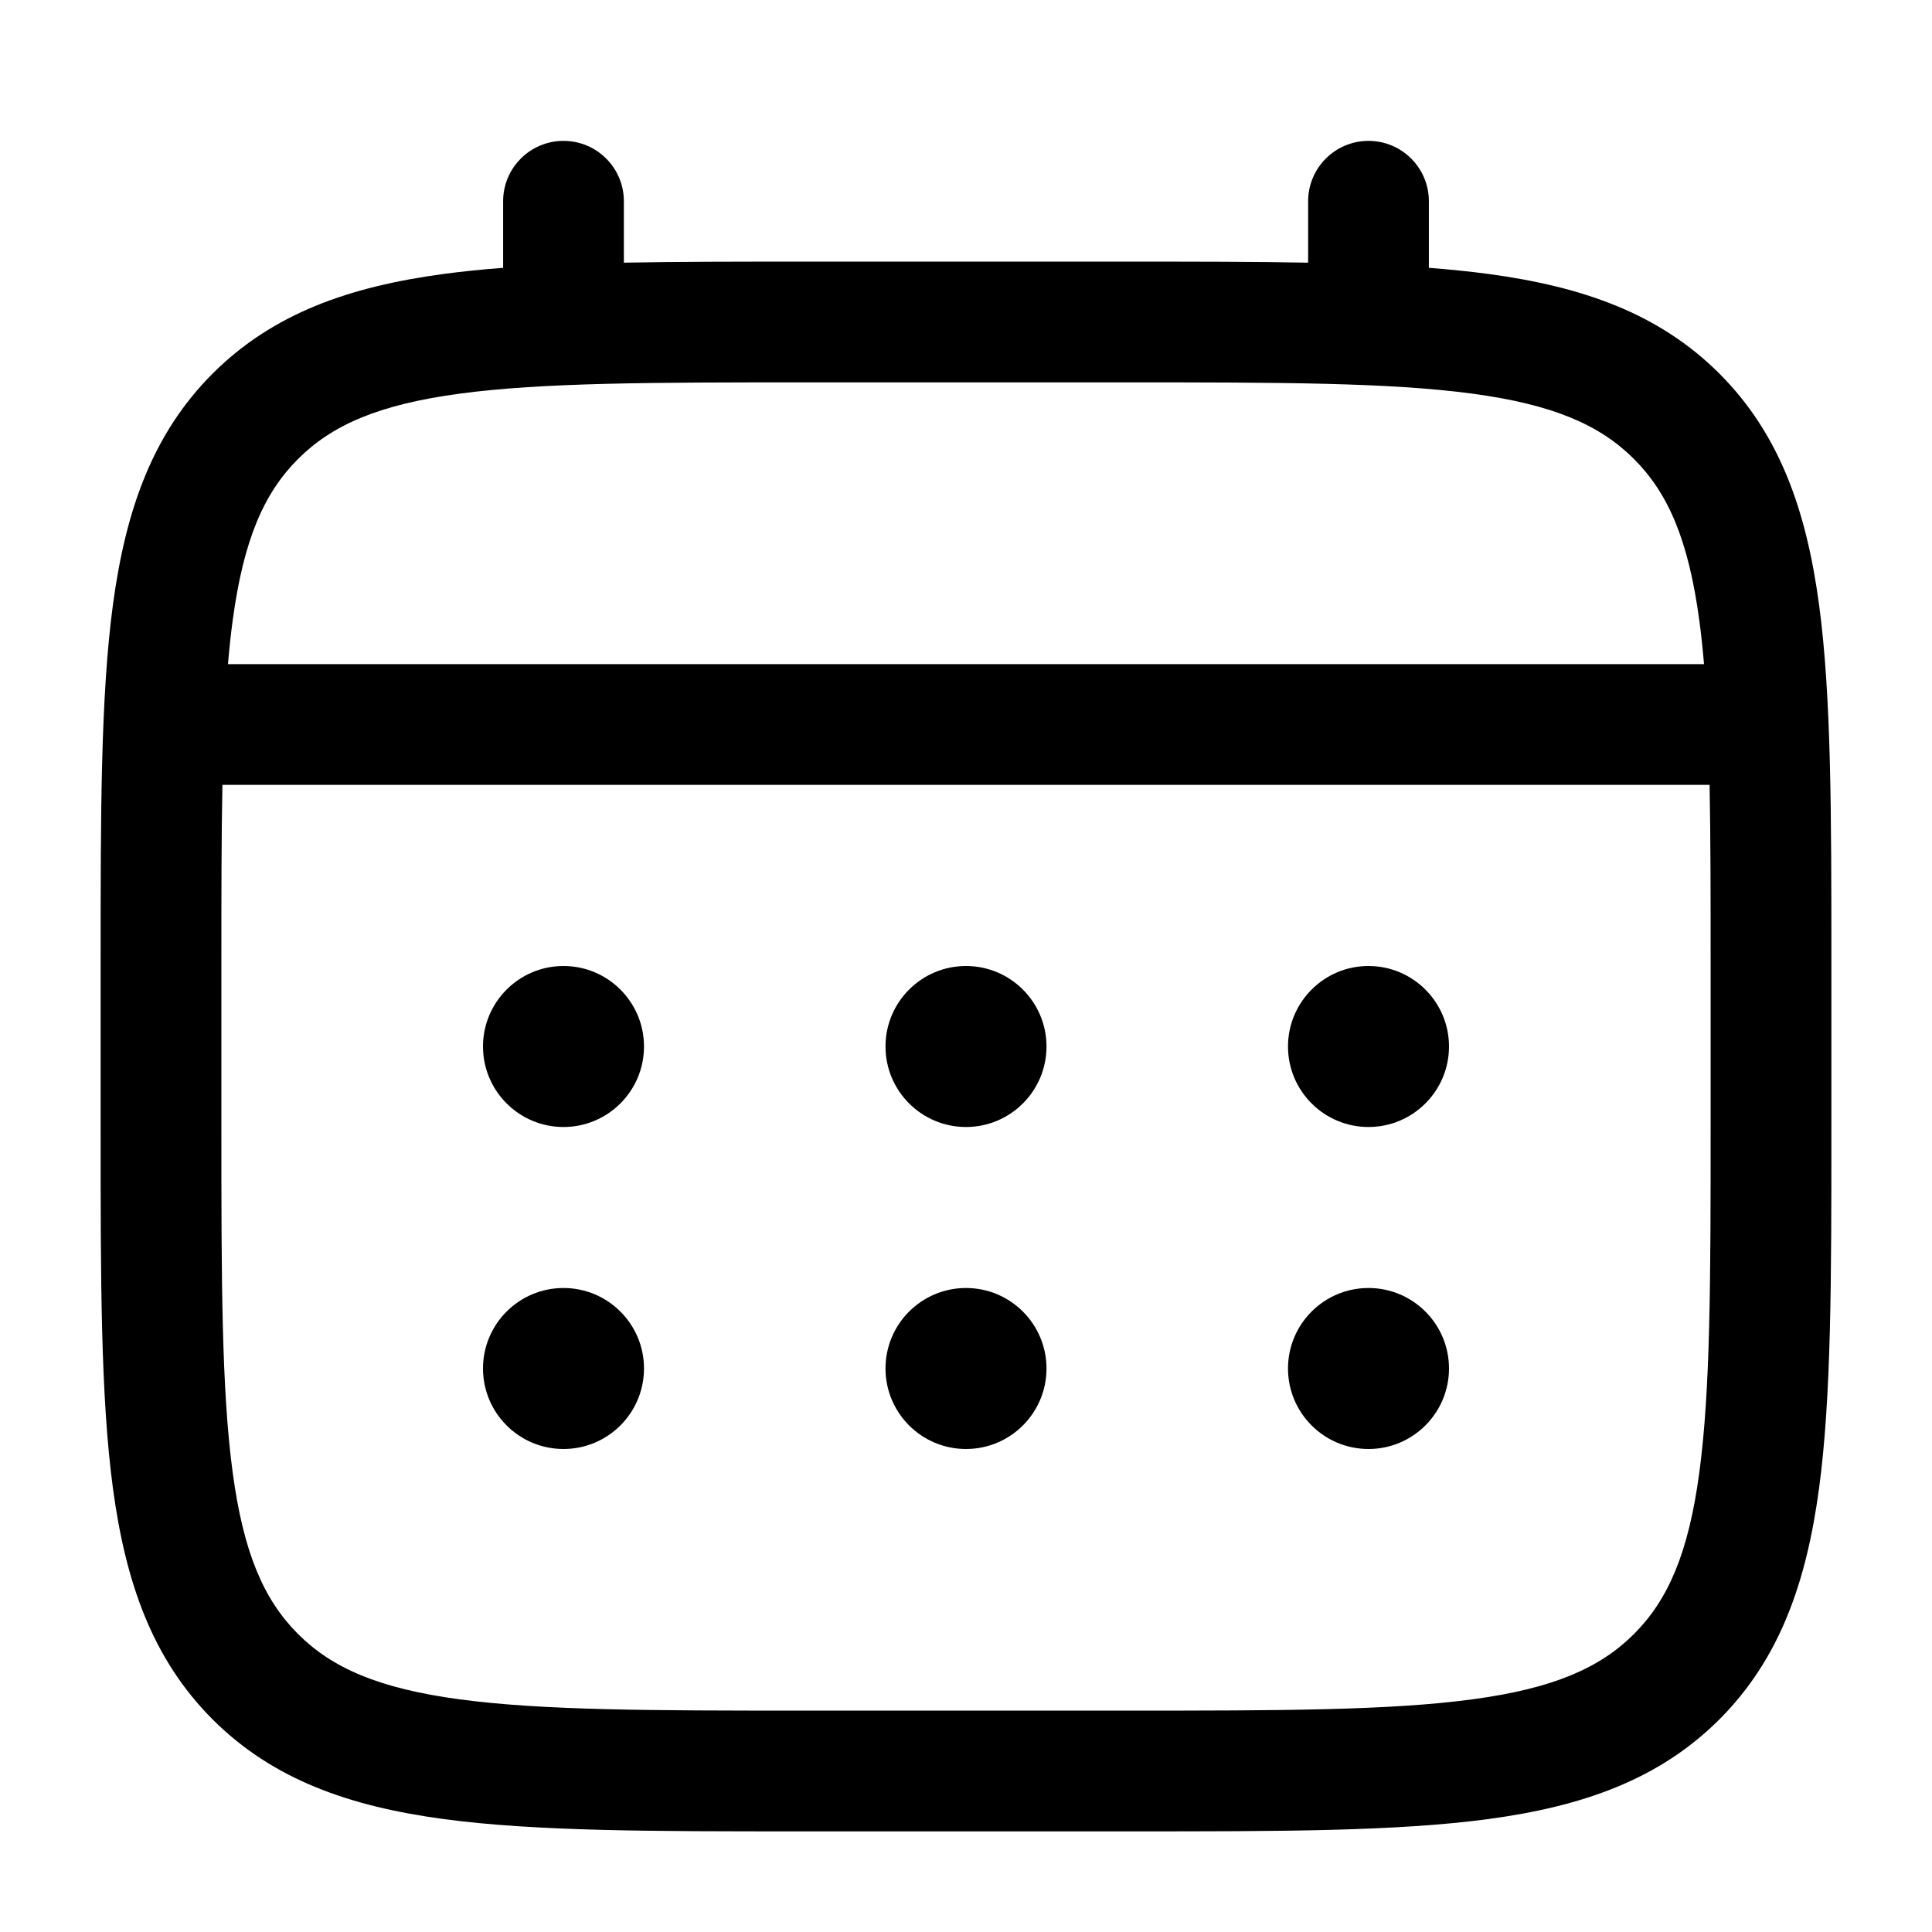
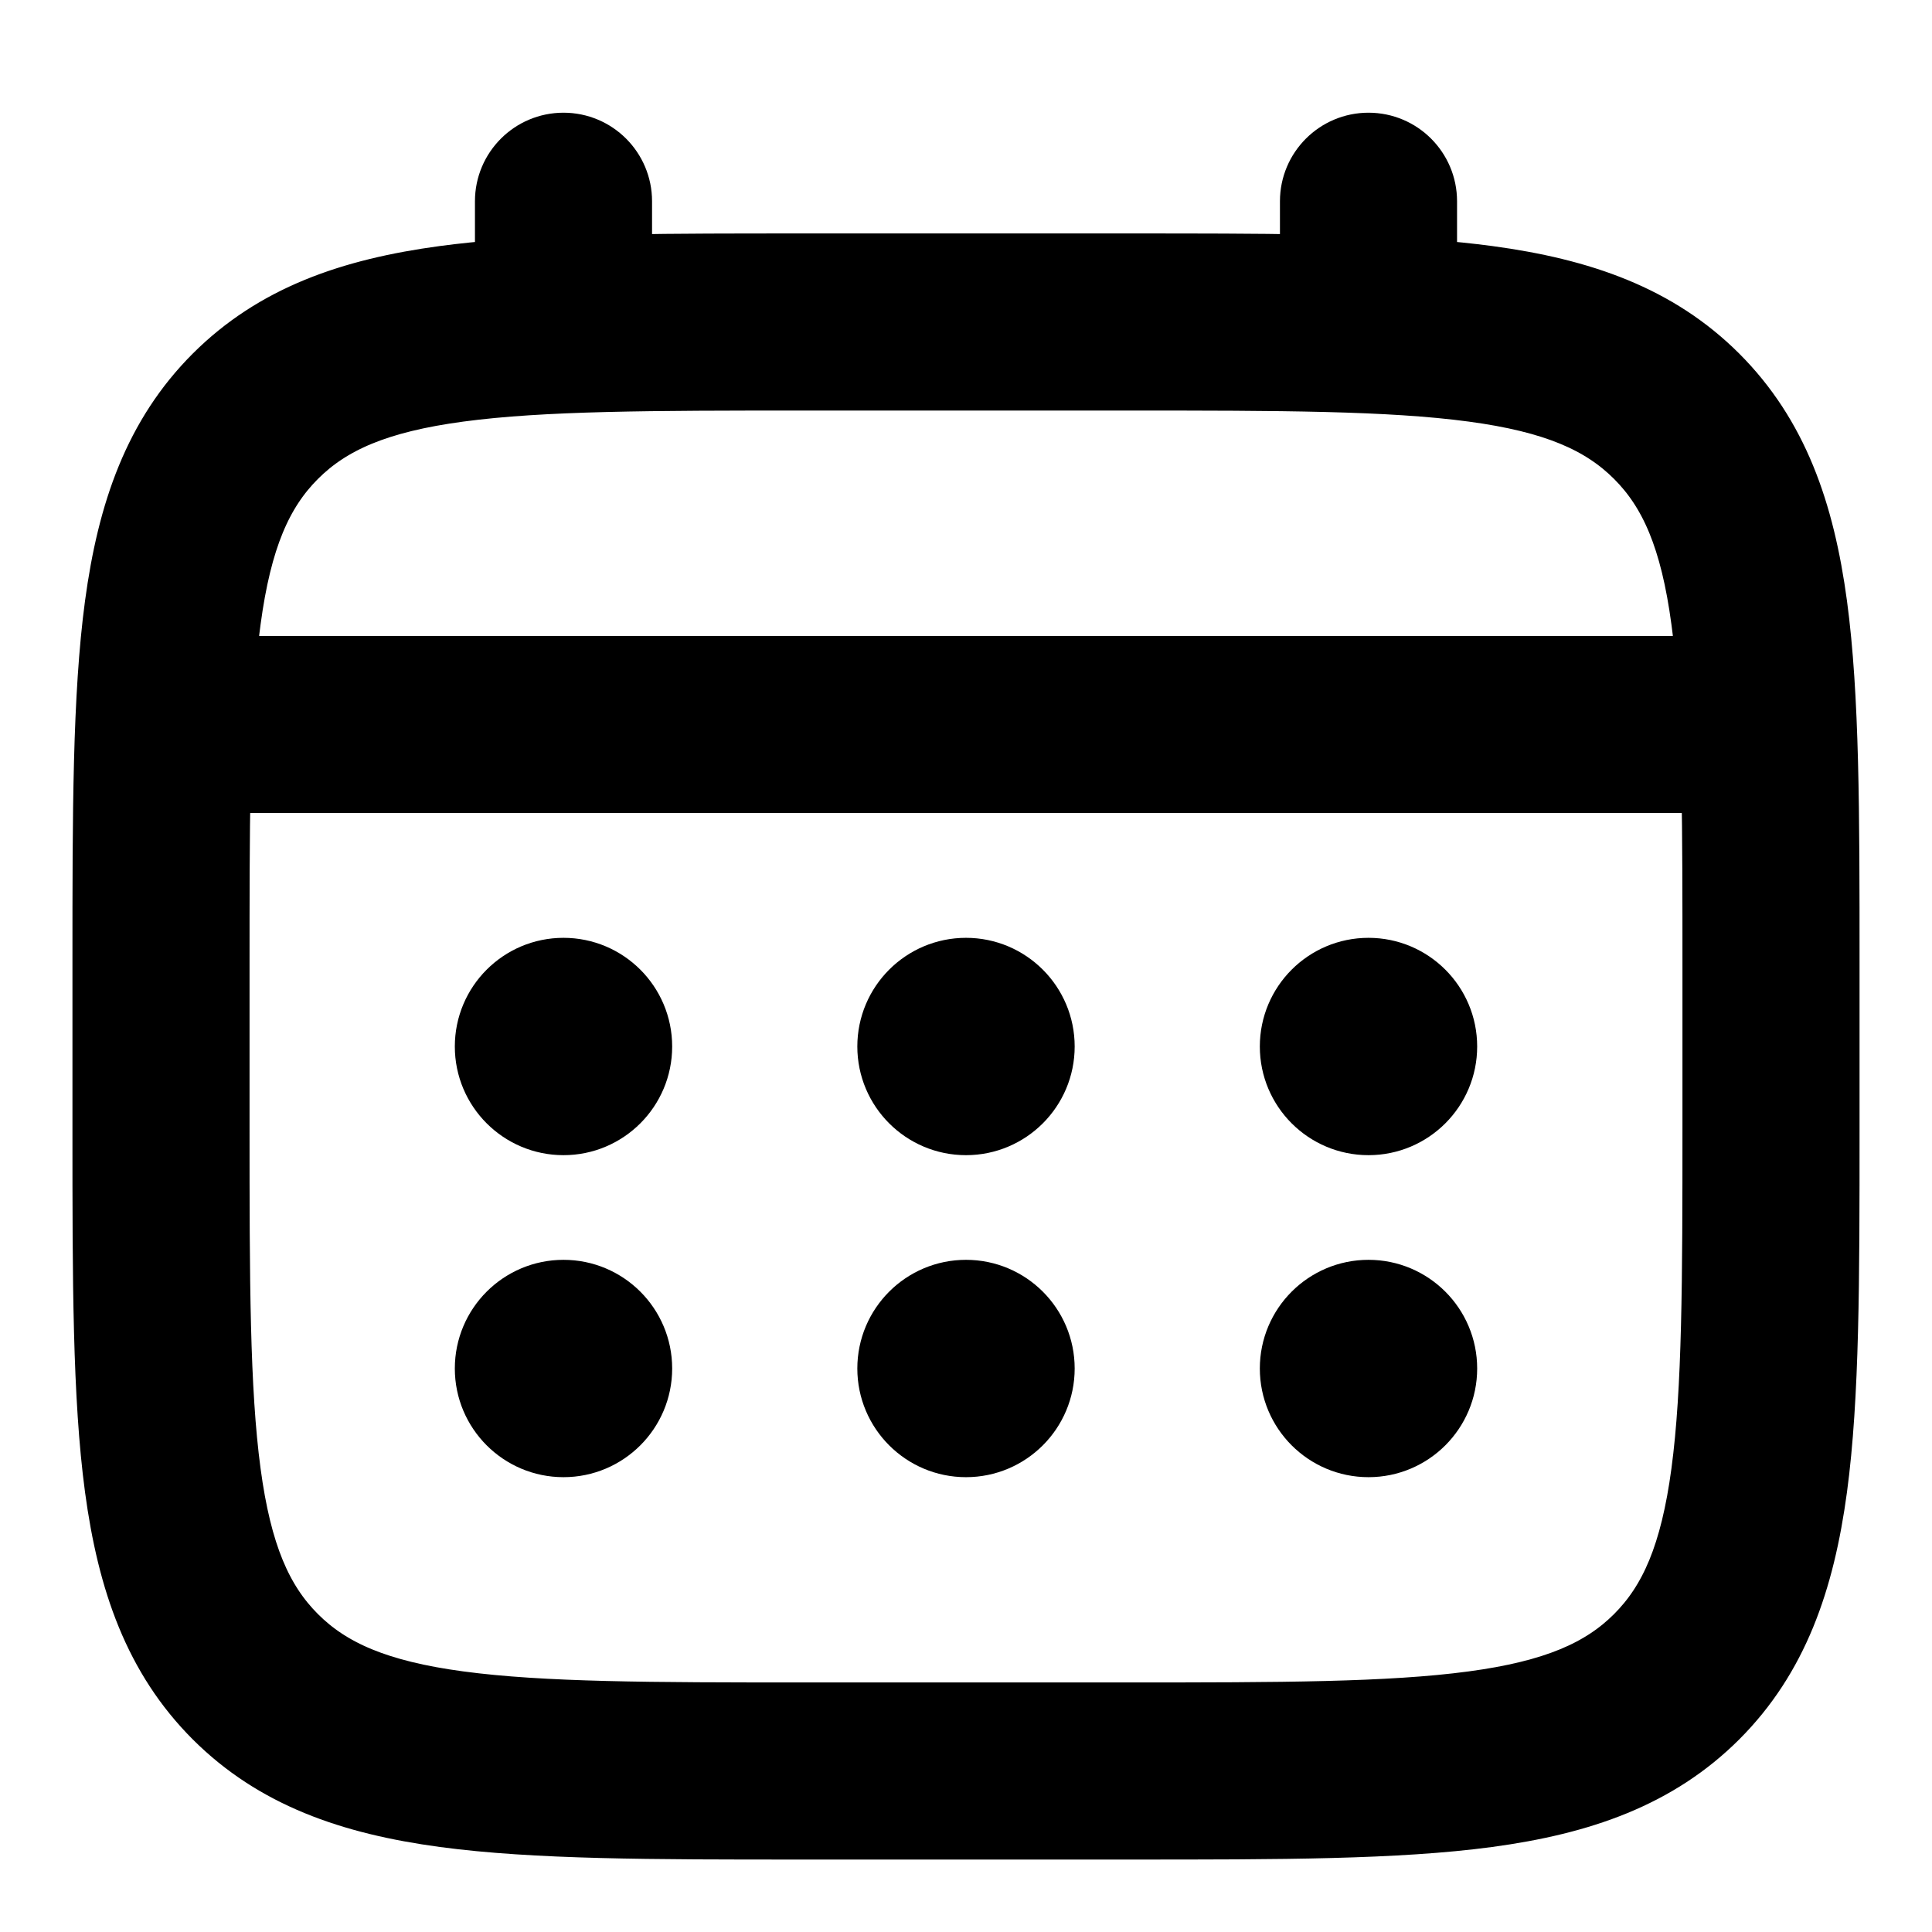
<svg xmlns="http://www.w3.org/2000/svg" width="24" height="24" viewBox="0 0 24 24" fill="none">
-   <path d="M17 14C17.552 14 18 13.552 18 13C18 12.448 17.552 12 17 12C16.448 12 16 12.448 16 13C16 13.552 16.448 14 17 14Z" fill="#000000" />
-   <path d="M17 18C17.552 18 18 17.552 18 17C18 16.448 17.552 16 17 16C16.448 16 16 16.448 16 17C16 17.552 16.448 18 17 18Z" fill="#000000" />
-   <path d="M13 13C13 13.552 12.552 14 12 14C11.448 14 11 13.552 11 13C11 12.448 11.448 12 12 12C12.552 12 13 12.448 13 13Z" fill="#000000" />
-   <path d="M13 17C13 17.552 12.552 18 12 18C11.448 18 11 17.552 11 17C11 16.448 11.448 16 12 16C12.552 16 13 16.448 13 17Z" fill="#000000" />
-   <path d="M7 14C7.552 14 8 13.552 8 13C8 12.448 7.552 12 7 12C6.448 12 6 12.448 6 13C6 13.552 6.448 14 7 14Z" fill="#000000" />
-   <path d="M7 18C7.552 18 8 17.552 8 17C8 16.448 7.552 16 7 16C6.448 16 6 16.448 6 17C6 17.552 6.448 18 7 18Z" fill="#000000" />
-   <path fill-rule="evenodd" clip-rule="evenodd" d="M7 1.75C7.414 1.75 7.75 2.086 7.75 2.5V3.263C8.412 3.25 9.141 3.25 9.943 3.25H14.056C14.859 3.25 15.588 3.25 16.25 3.263V2.5C16.25 2.086 16.586 1.75 17 1.75C17.414 1.75 17.75 2.086 17.75 2.5V3.327C18.01 3.347 18.256 3.372 18.489 3.403C19.661 3.561 20.61 3.893 21.359 4.641C22.107 5.39 22.439 6.339 22.597 7.511C22.75 8.65 22.75 10.106 22.75 11.944V14.056C22.75 15.894 22.75 17.35 22.597 18.489C22.439 19.661 22.107 20.61 21.359 21.359C20.61 22.107 19.661 22.439 18.489 22.597C17.35 22.75 15.894 22.75 14.056 22.75H9.944C8.106 22.75 6.65 22.75 5.511 22.597C4.339 22.439 3.39 22.107 2.641 21.359C1.893 20.61 1.561 19.661 1.403 18.489C1.25 17.35 1.25 15.894 1.25 14.056V11.944C1.25 10.106 1.25 8.65 1.403 7.511C1.561 6.339 1.893 5.39 2.641 4.641C3.39 3.893 4.339 3.561 5.511 3.403C5.744 3.372 5.99 3.347 6.25 3.327V2.5C6.25 2.086 6.586 1.75 7 1.75ZM5.711 4.89C4.705 5.025 4.125 5.279 3.702 5.702C3.279 6.125 3.025 6.705 2.89 7.711C2.867 7.881 2.848 8.061 2.832 8.25H21.168C21.152 8.061 21.133 7.881 21.11 7.711C20.975 6.705 20.721 6.125 20.298 5.702C19.875 5.279 19.295 5.025 18.289 4.89C17.262 4.752 15.907 4.75 14 4.75H10C8.093 4.75 6.739 4.752 5.711 4.89ZM2.75 12C2.75 11.146 2.75 10.403 2.763 9.75H21.237C21.25 10.403 21.25 11.146 21.25 12V14C21.25 15.907 21.248 17.262 21.11 18.289C20.975 19.295 20.721 19.875 20.298 20.298C19.875 20.721 19.295 20.975 18.289 21.11C17.262 21.248 15.907 21.25 14 21.25H10C8.093 21.25 6.739 21.248 5.711 21.11C4.705 20.975 4.125 20.721 3.702 20.298C3.279 19.875 3.025 19.295 2.89 18.289C2.752 17.262 2.75 15.907 2.75 14V12Z" fill="#000000" />
+   <g stroke="#000000" stroke-width="0.7" stroke-linejoin="round" stroke-linecap="round">
+     <path d="M17 14C17.552 14 18 13.552 18 13C18 12.448 17.552 12 17 12C16.448 12 16 12.448 16 13C16 13.552 16.448 14 17 14Z" fill="#000000" />
+     <path d="M17 18C17.552 18 18 17.552 18 17C18 16.448 17.552 16 17 16C16.448 16 16 16.448 16 17C16 17.552 16.448 18 17 18Z" fill="#000000" />
+     <path d="M13 13C13 13.552 12.552 14 12 14C11.448 14 11 13.552 11 13C11 12.448 11.448 12 12 12C12.552 12 13 12.448 13 13Z" fill="#000000" />
+     <path d="M13 17C13 17.552 12.552 18 12 18C11.448 18 11 17.552 11 17C11 16.448 11.448 16 12 16C12.552 16 13 16.448 13 17Z" fill="#000000" />
+     <path d="M7 14C7.552 14 8 13.552 8 13C8 12.448 7.552 12 7 12C6.448 12 6 12.448 6 13C6 13.552 6.448 14 7 14Z" fill="#000000" />
+     <path d="M7 18C7.552 18 8 17.552 8 17C8 16.448 7.552 16 7 16C6.448 16 6 16.448 6 17C6 17.552 6.448 18 7 18Z" fill="#000000" />
+     <path fill-rule="evenodd" clip-rule="evenodd" d="M7 1.75C7.414 1.75 7.75 2.086 7.75 2.5V3.263C8.412 3.25 9.141 3.25 9.943 3.25H14.056C14.859 3.25 15.588 3.25 16.25 3.263V2.5C16.25 2.086 16.586 1.75 17 1.75C17.414 1.75 17.75 2.086 17.75 2.5V3.327C18.01 3.347 18.256 3.372 18.489 3.403C19.661 3.561 20.61 3.893 21.359 4.641C22.107 5.39 22.439 6.339 22.597 7.511C22.75 8.65 22.75 10.106 22.75 11.944V14.056C22.75 15.894 22.75 17.35 22.597 18.489C22.439 19.661 22.107 20.61 21.359 21.359C20.61 22.107 19.661 22.439 18.489 22.597C17.35 22.75 15.894 22.75 14.056 22.75H9.944C8.106 22.75 6.65 22.75 5.511 22.597C4.339 22.439 3.39 22.107 2.641 21.359C1.893 20.61 1.561 19.661 1.403 18.489C1.25 17.35 1.25 15.894 1.25 14.056V11.944C1.25 10.106 1.25 8.65 1.403 7.511C1.561 6.339 1.893 5.39 2.641 4.641C3.39 3.893 4.339 3.561 5.511 3.403C5.744 3.372 5.99 3.347 6.25 3.327V2.5C6.25 2.086 6.586 1.75 7 1.75ZM5.711 4.89C4.705 5.025 4.125 5.279 3.702 5.702C3.279 6.125 3.025 6.705 2.89 7.711C2.867 7.881 2.848 8.061 2.832 8.25H21.168C21.152 8.061 21.133 7.881 21.11 7.711C20.975 6.705 20.721 6.125 20.298 5.702C19.875 5.279 19.295 5.025 18.289 4.89C17.262 4.752 15.907 4.75 14 4.75H10C8.093 4.75 6.739 4.752 5.711 4.89ZM2.75 12C2.75 11.146 2.75 10.403 2.763 9.75H21.237C21.25 10.403 21.25 11.146 21.25 12V14C21.25 15.907 21.248 17.262 21.11 18.289C20.975 19.295 20.721 19.875 20.298 20.298C19.875 20.721 19.295 20.975 18.289 21.11C17.262 21.248 15.907 21.25 14 21.25H10C8.093 21.25 6.739 21.248 5.711 21.11C4.705 20.975 4.125 20.721 3.702 20.298C3.279 19.875 3.025 19.295 2.89 18.289C2.752 17.262 2.75 15.907 2.75 14V12Z" fill="#000000" />
+   </g>
</svg>
